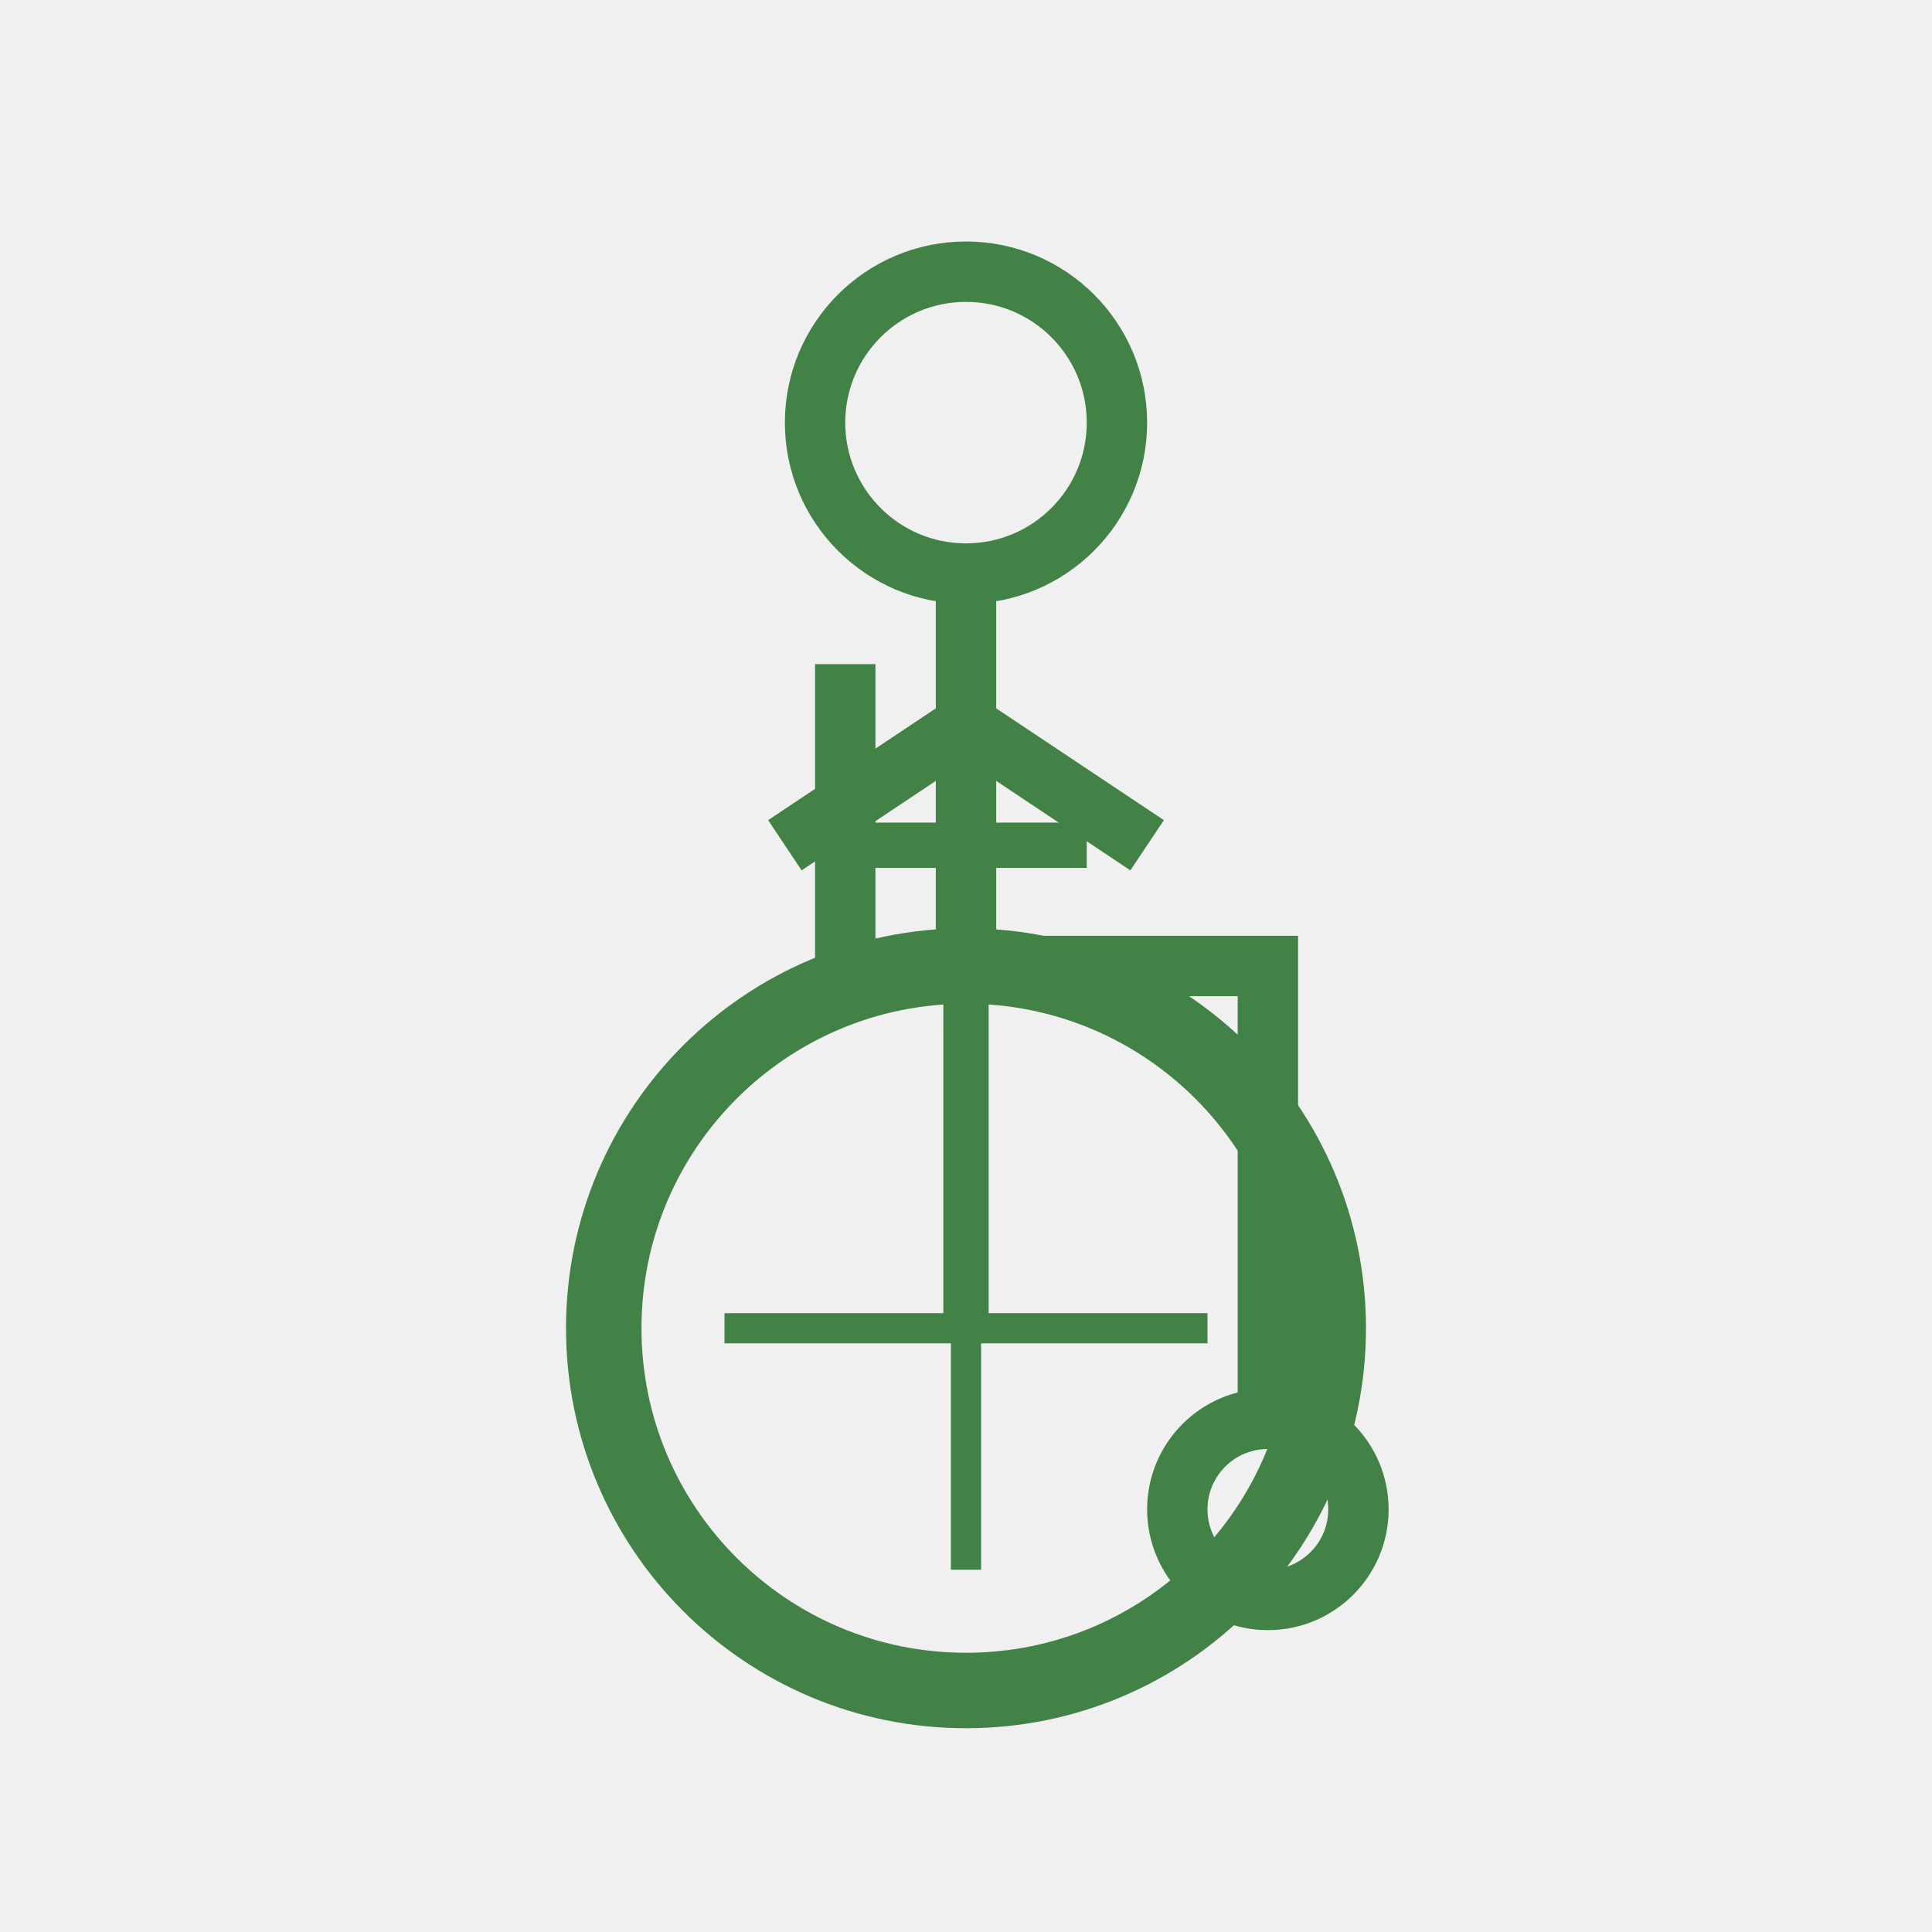
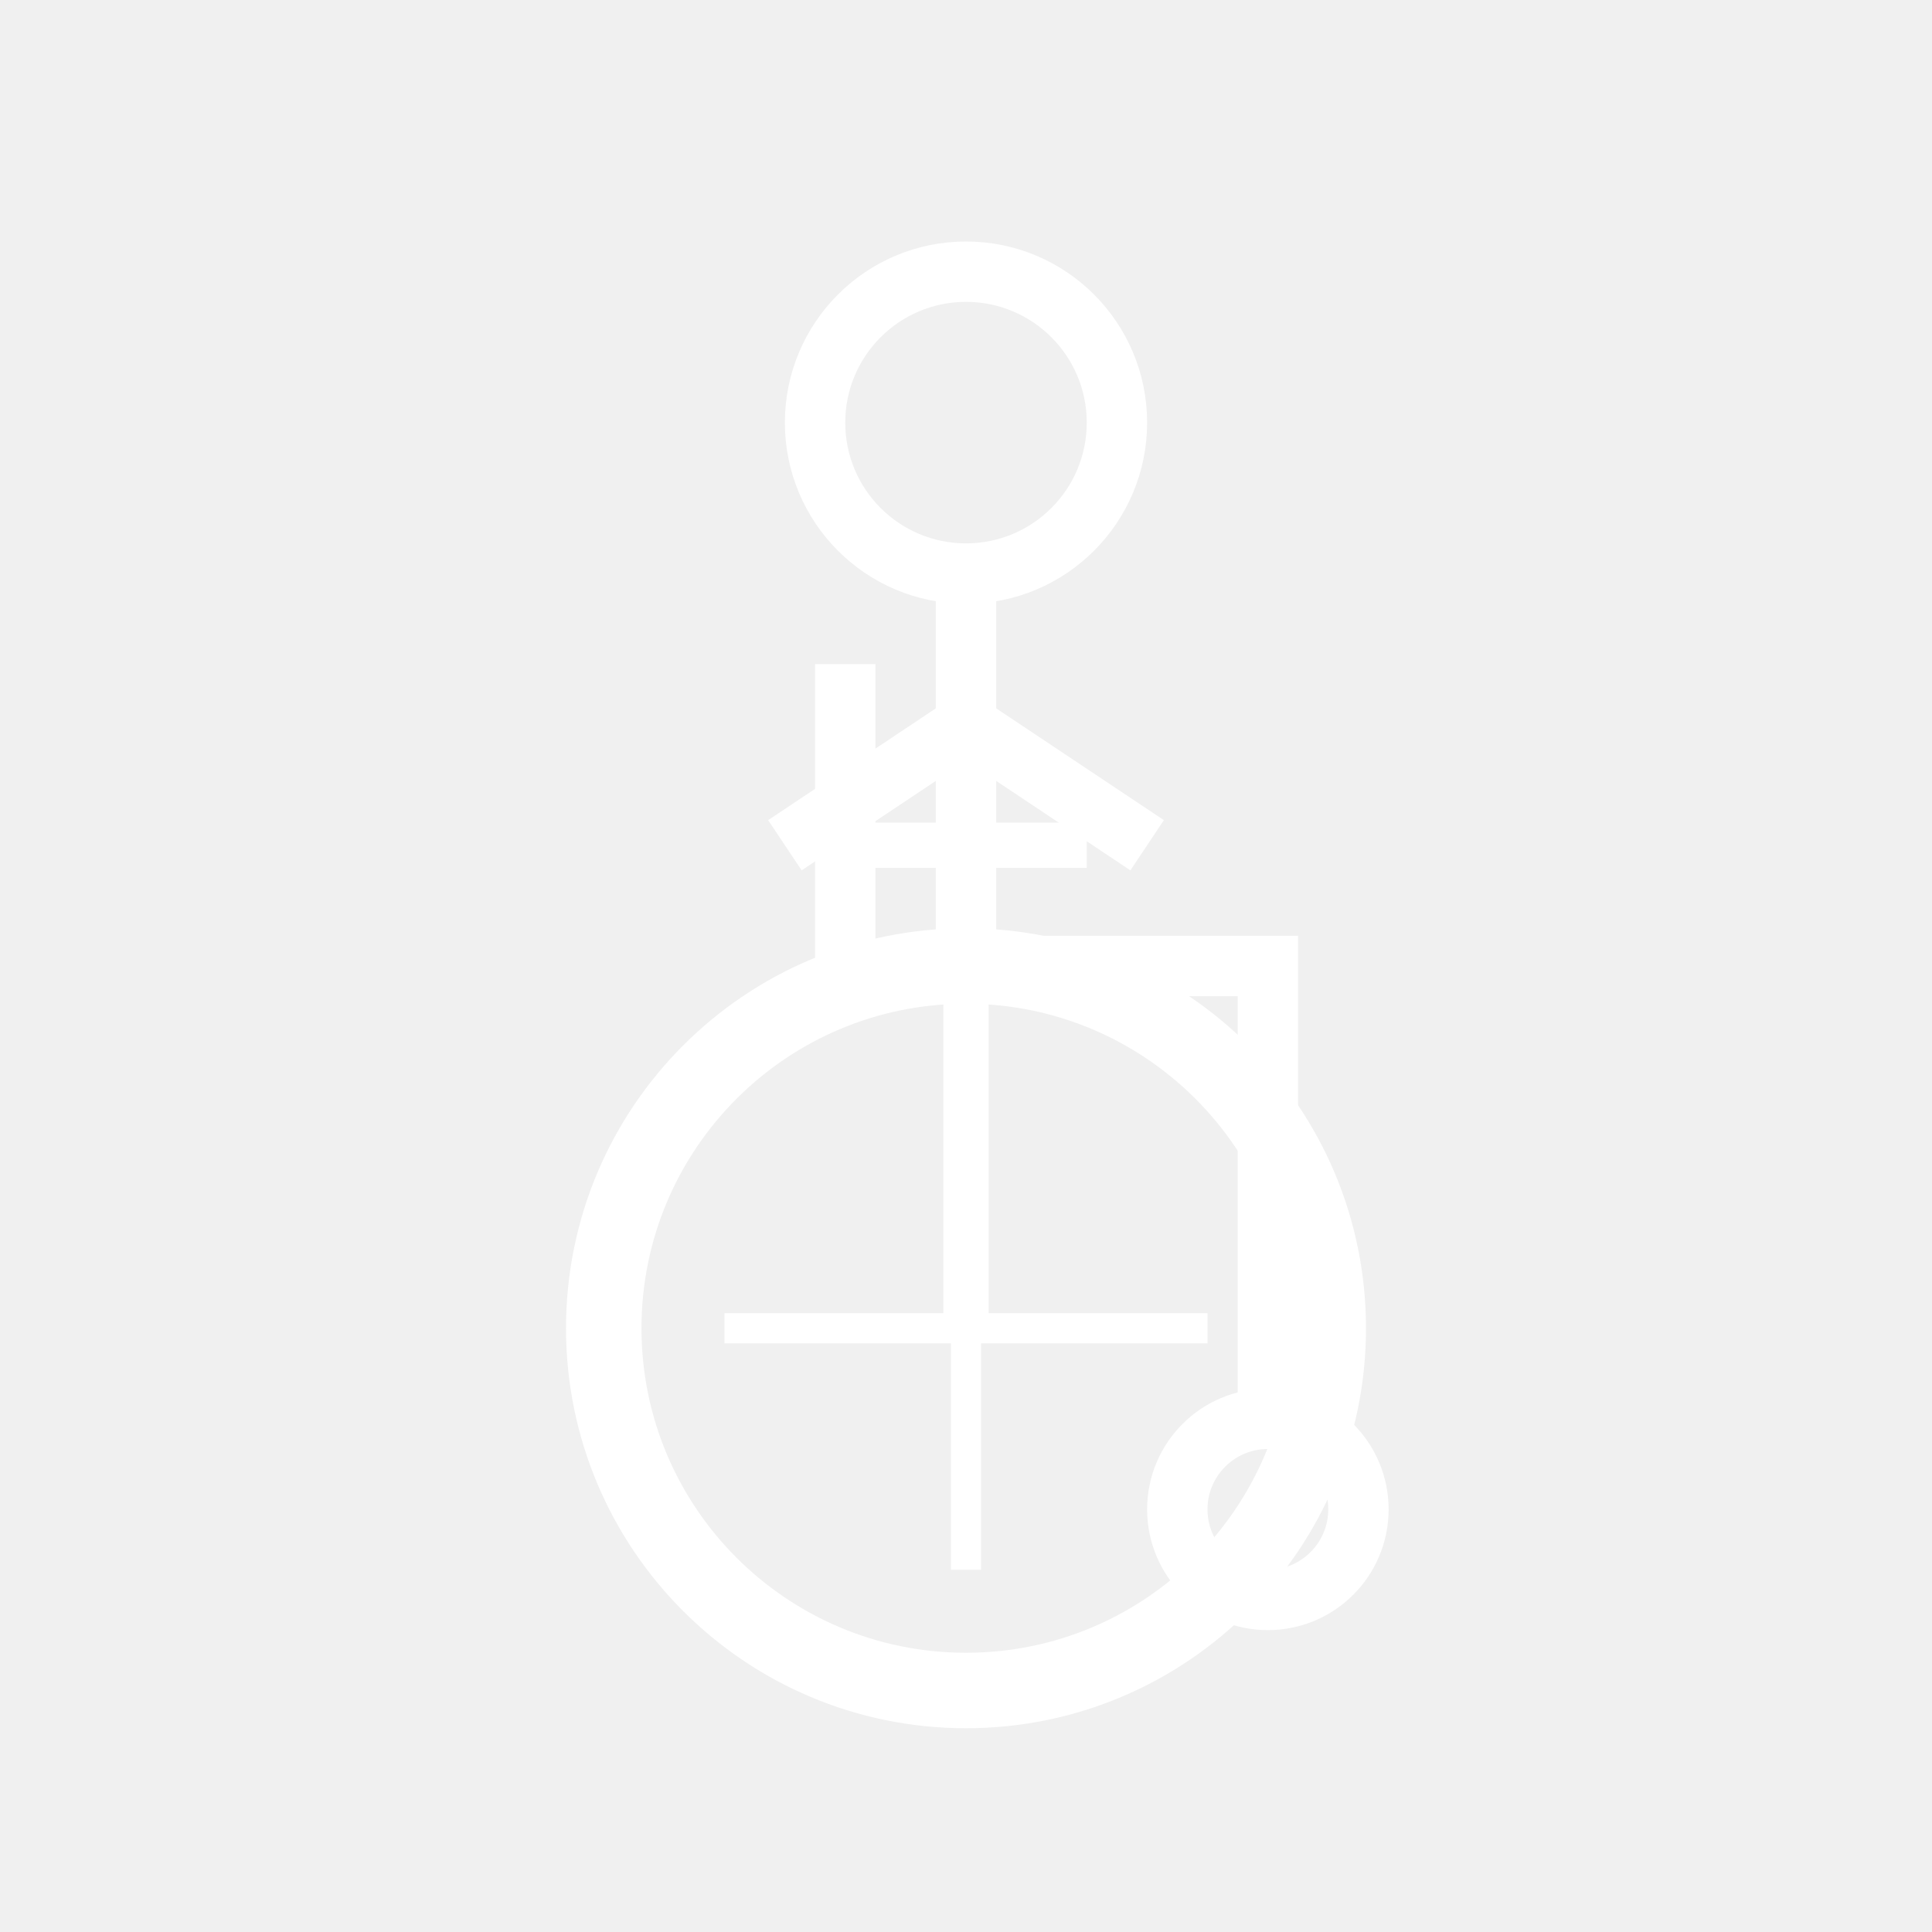
<svg xmlns="http://www.w3.org/2000/svg" viewBox="0 0 64 64" fill="none">
-   <circle cx="32" cy="14" r="5" stroke="#438247" stroke-width="2" fill="none" />
-   <line x1="32" y1="19" x2="32" y2="32" stroke="#438247" stroke-width="2" />
-   <line x1="32" y1="24" x2="26" y2="28" stroke="#438247" stroke-width="2" />
-   <line x1="32" y1="24" x2="38" y2="28" stroke="#438247" stroke-width="2" />
-   <circle cx="32" cy="44" r="12" stroke="#438247" stroke-width="2.5" fill="none" />
-   <line x1="32" y1="32" x2="32" y2="44" stroke="#438247" stroke-width="1.5" />
-   <line x1="24" y1="44" x2="40" y2="44" stroke="#438247" stroke-width="1" />
-   <line x1="32" y1="36" x2="32" y2="52" stroke="#438247" stroke-width="1" />
-   <circle cx="42" cy="50" r="3" stroke="#438247" stroke-width="2" fill="none" />
-   <path d="M 32 32 L 42 32 L 42 48" stroke="#438247" stroke-width="2" fill="none" />
-   <line x1="28" y1="22" x2="28" y2="32" stroke="#438247" stroke-width="2" />
-   <line x1="28" y1="28" x2="36" y2="28" stroke="#438247" stroke-width="1.5" />
+   <circle cx="32" cy="14" r="5" stroke="white" stroke-width="2" fill="none" />
+   <line x1="32" y1="19" x2="32" y2="32" stroke="white" stroke-width="2" />
+   <line x1="32" y1="24" x2="26" y2="28" stroke="white" stroke-width="2" />
+   <line x1="32" y1="24" x2="38" y2="28" stroke="white" stroke-width="2" />
+   <circle cx="32" cy="44" r="12" stroke="white" stroke-width="2.5" fill="none" />
+   <line x1="32" y1="32" x2="32" y2="44" stroke="white" stroke-width="1.5" />
+   <line x1="24" y1="44" x2="40" y2="44" stroke="white" stroke-width="1" />
+   <line x1="32" y1="36" x2="32" y2="52" stroke="white" stroke-width="1" />
+   <circle cx="42" cy="50" r="3" stroke="white" stroke-width="2" fill="none" />
+   <path d="M 32 32 L 42 32 L 42 48" stroke="white" stroke-width="2" fill="none" />
+   <line x1="28" y1="22" x2="28" y2="32" stroke="white" stroke-width="2" />
+   <line x1="28" y1="28" x2="36" y2="28" stroke="white" stroke-width="1.5" />
</svg>
